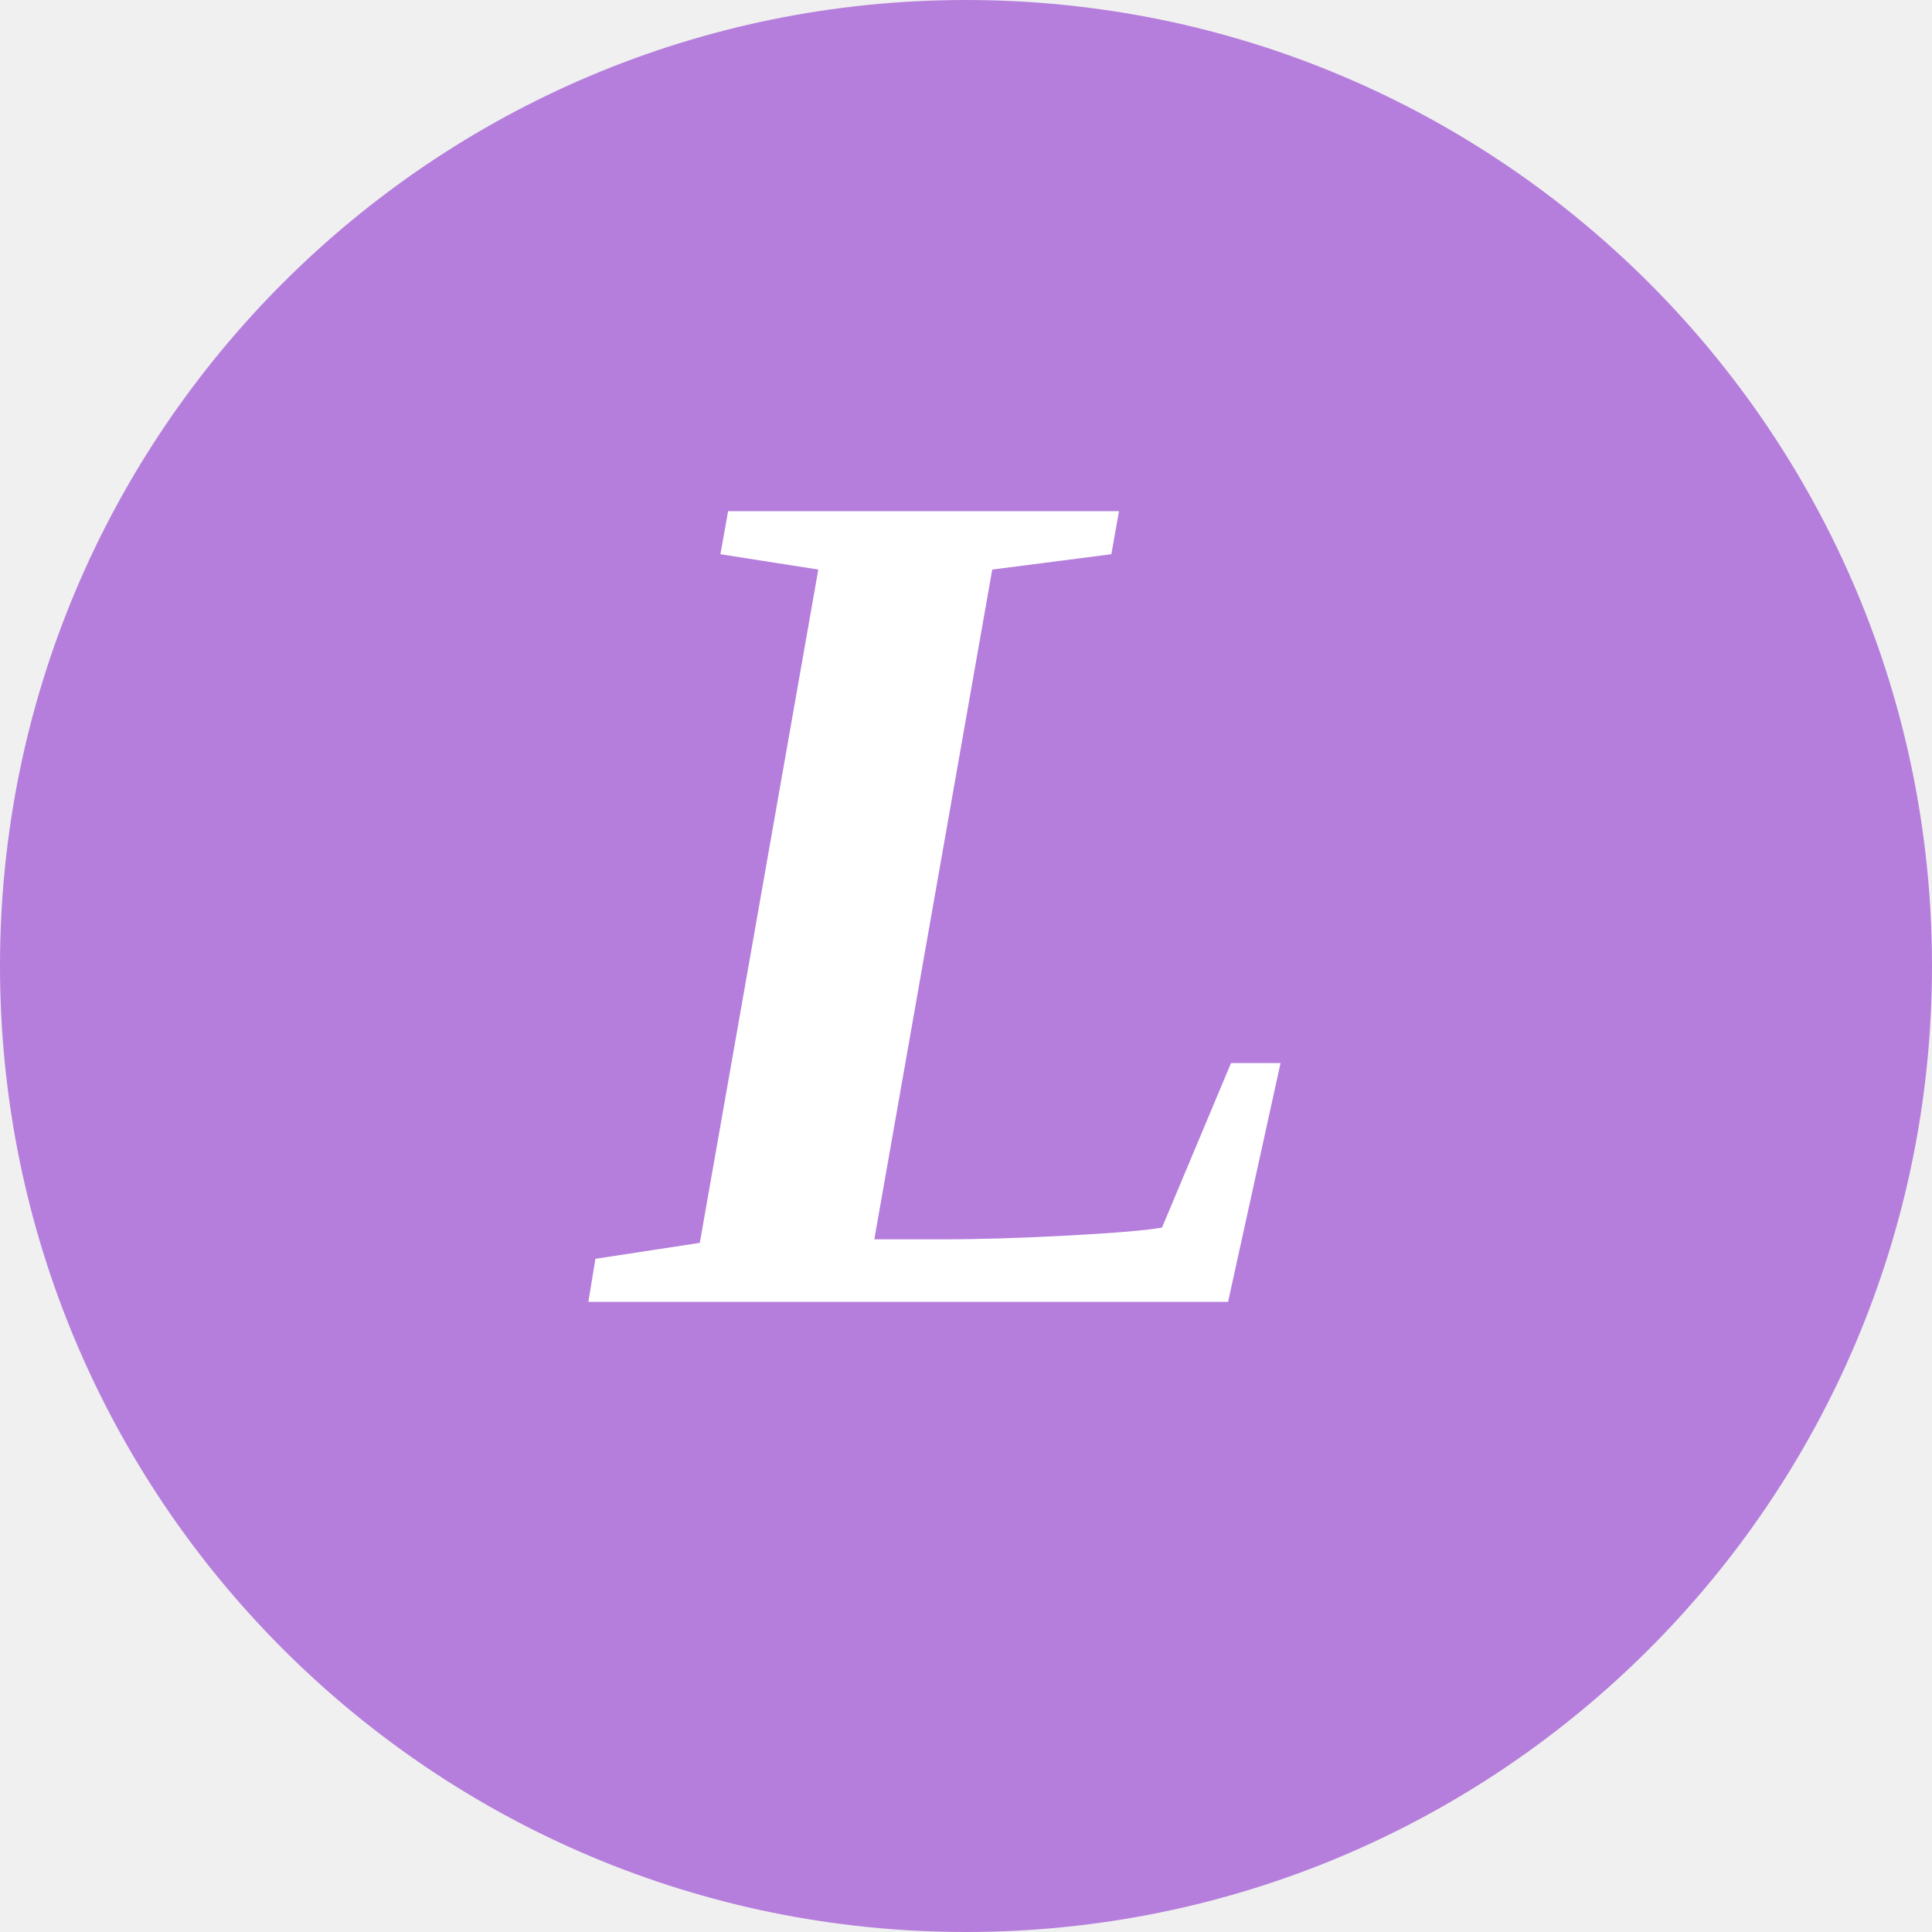
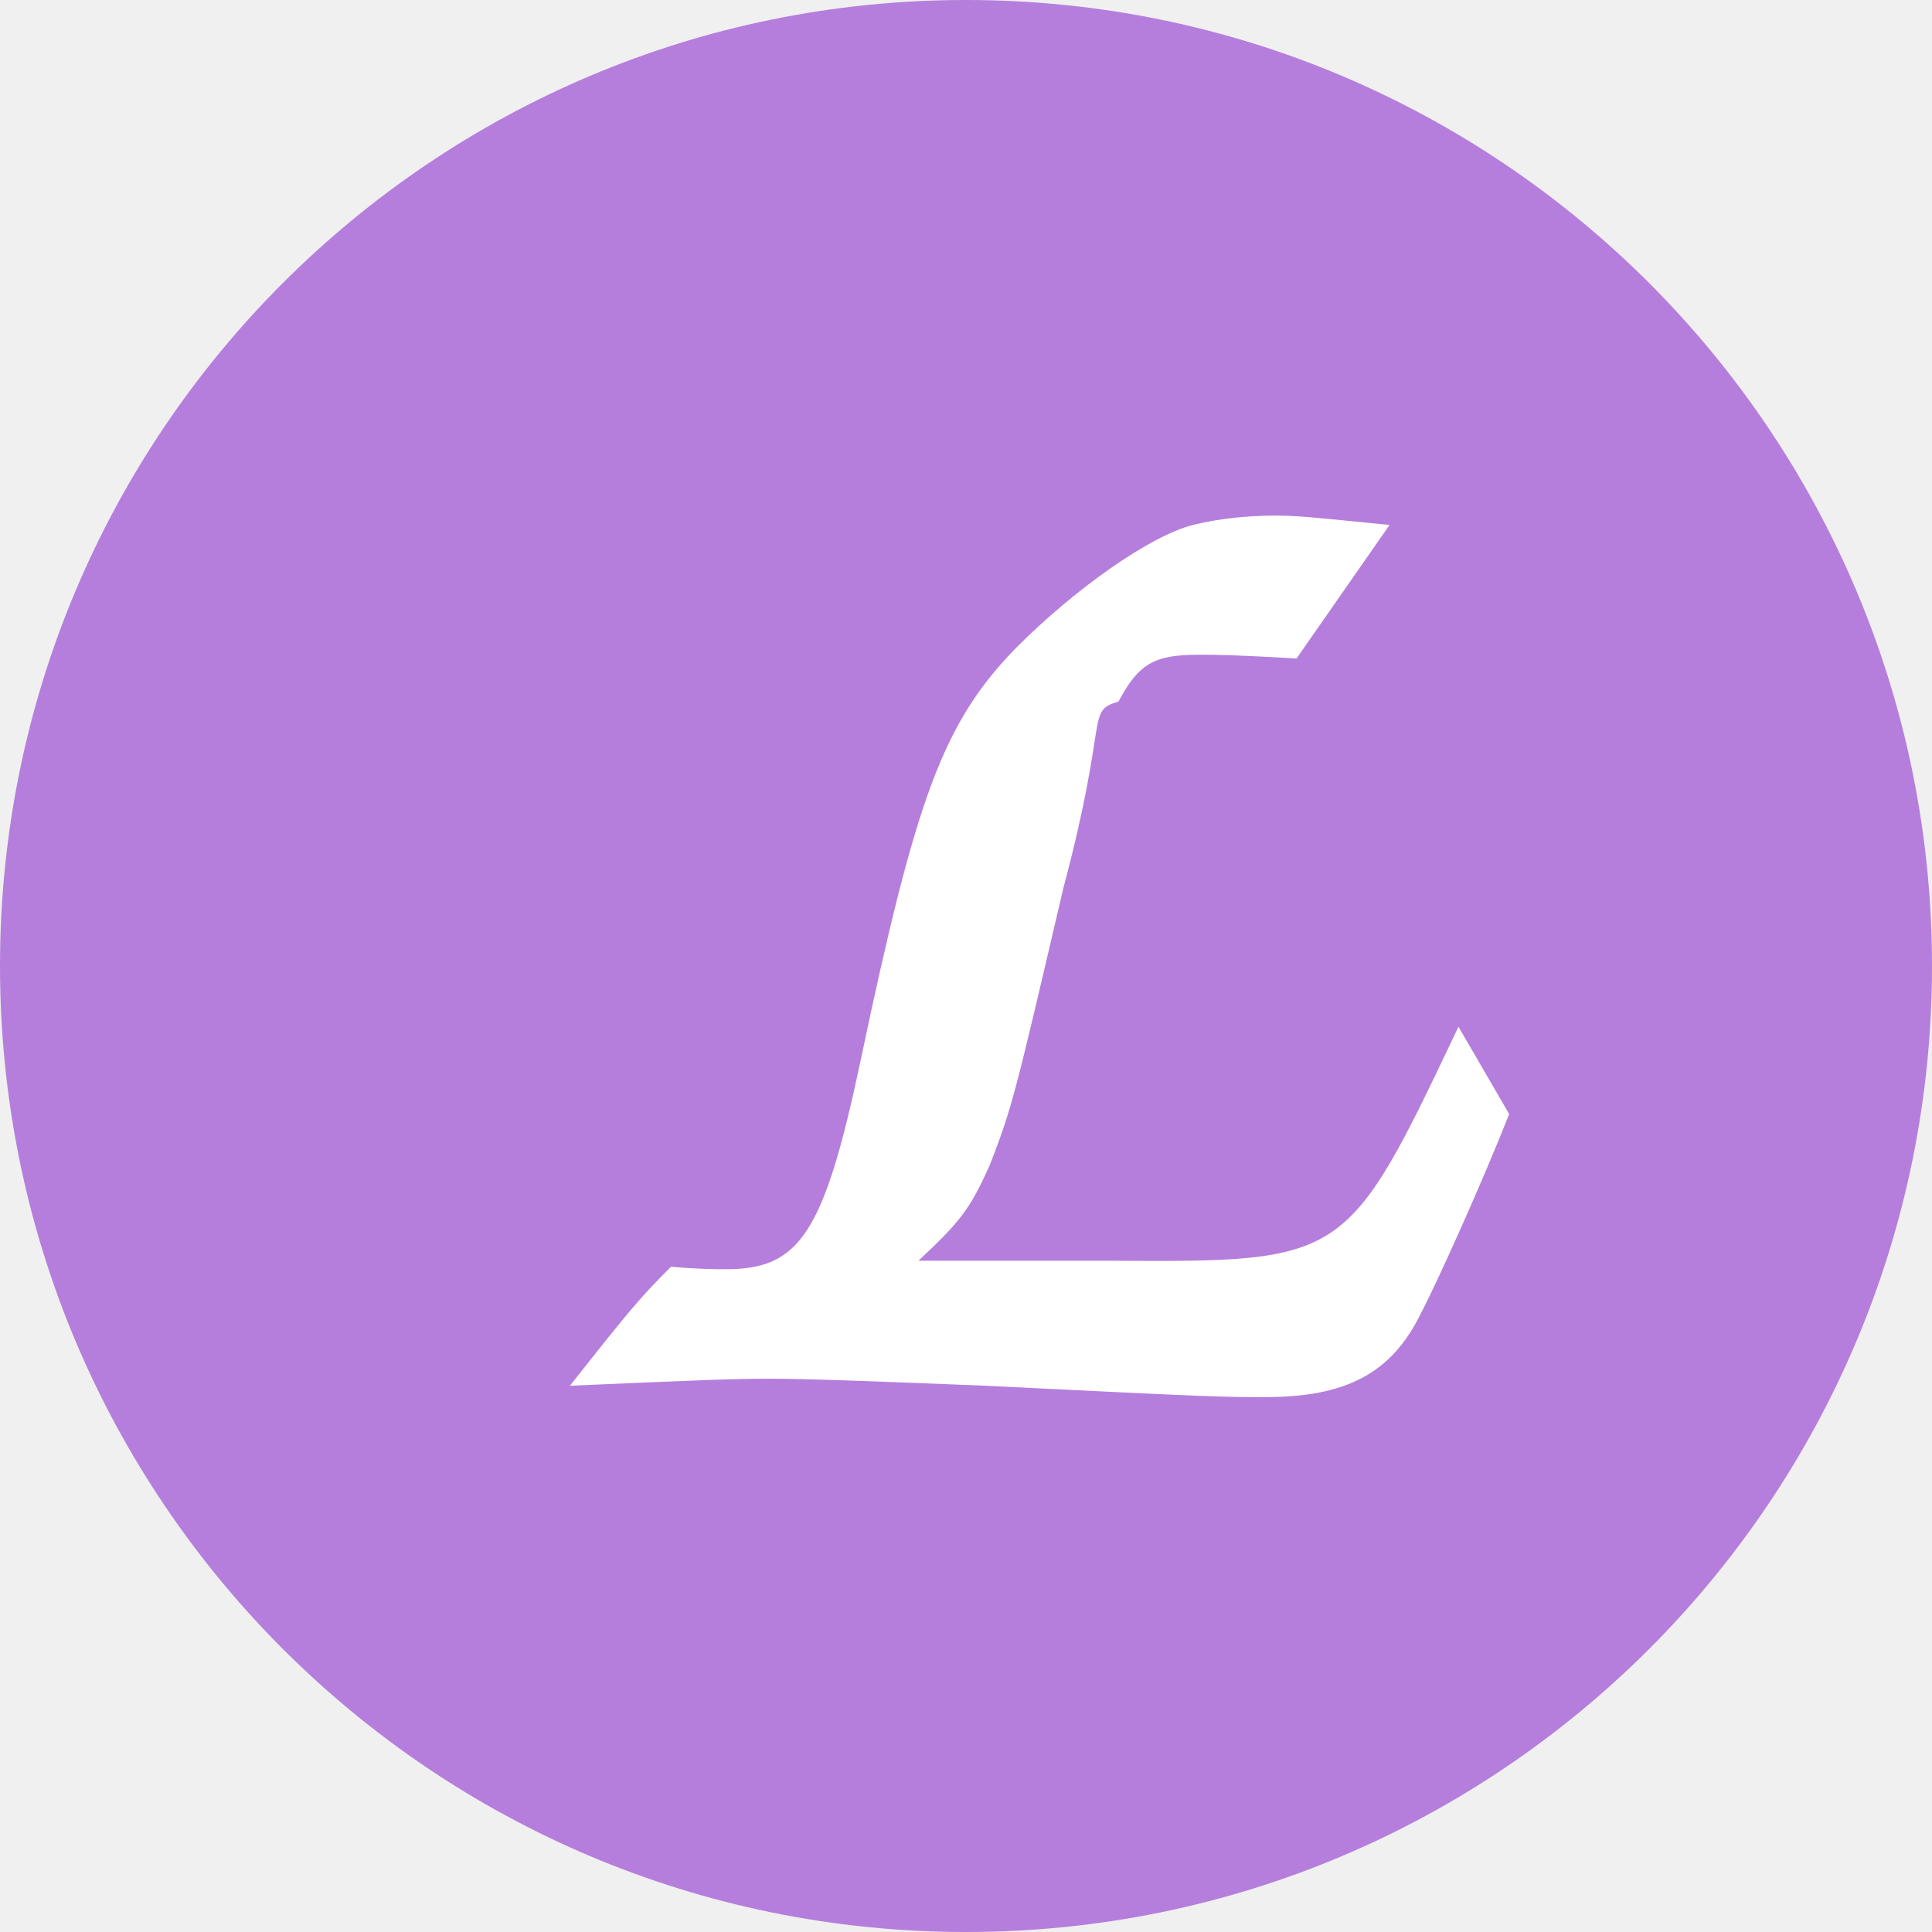
<svg xmlns="http://www.w3.org/2000/svg" width="512" height="512" viewBox="0 0 512 512">
  <circle cx="256" cy="256" r="256" fill="#B57EDC" />
-   <text x="256" y="345" text-anchor="middle" font-family="Georgia, 'Times New Roman', serif" font-style="italic" font-size="320" font-weight="bold" fill="white">L</text>
+   <text x="256" y="368" text-anchor="middle" font-family="'Segoe Script', 'Snell Roundhand', 'Apple Chancery', 'Lucida Calligraphy', 'Lucida Handwriting', cursive" font-size="374" font-weight="bold" fill="white">L</text>
</svg>
